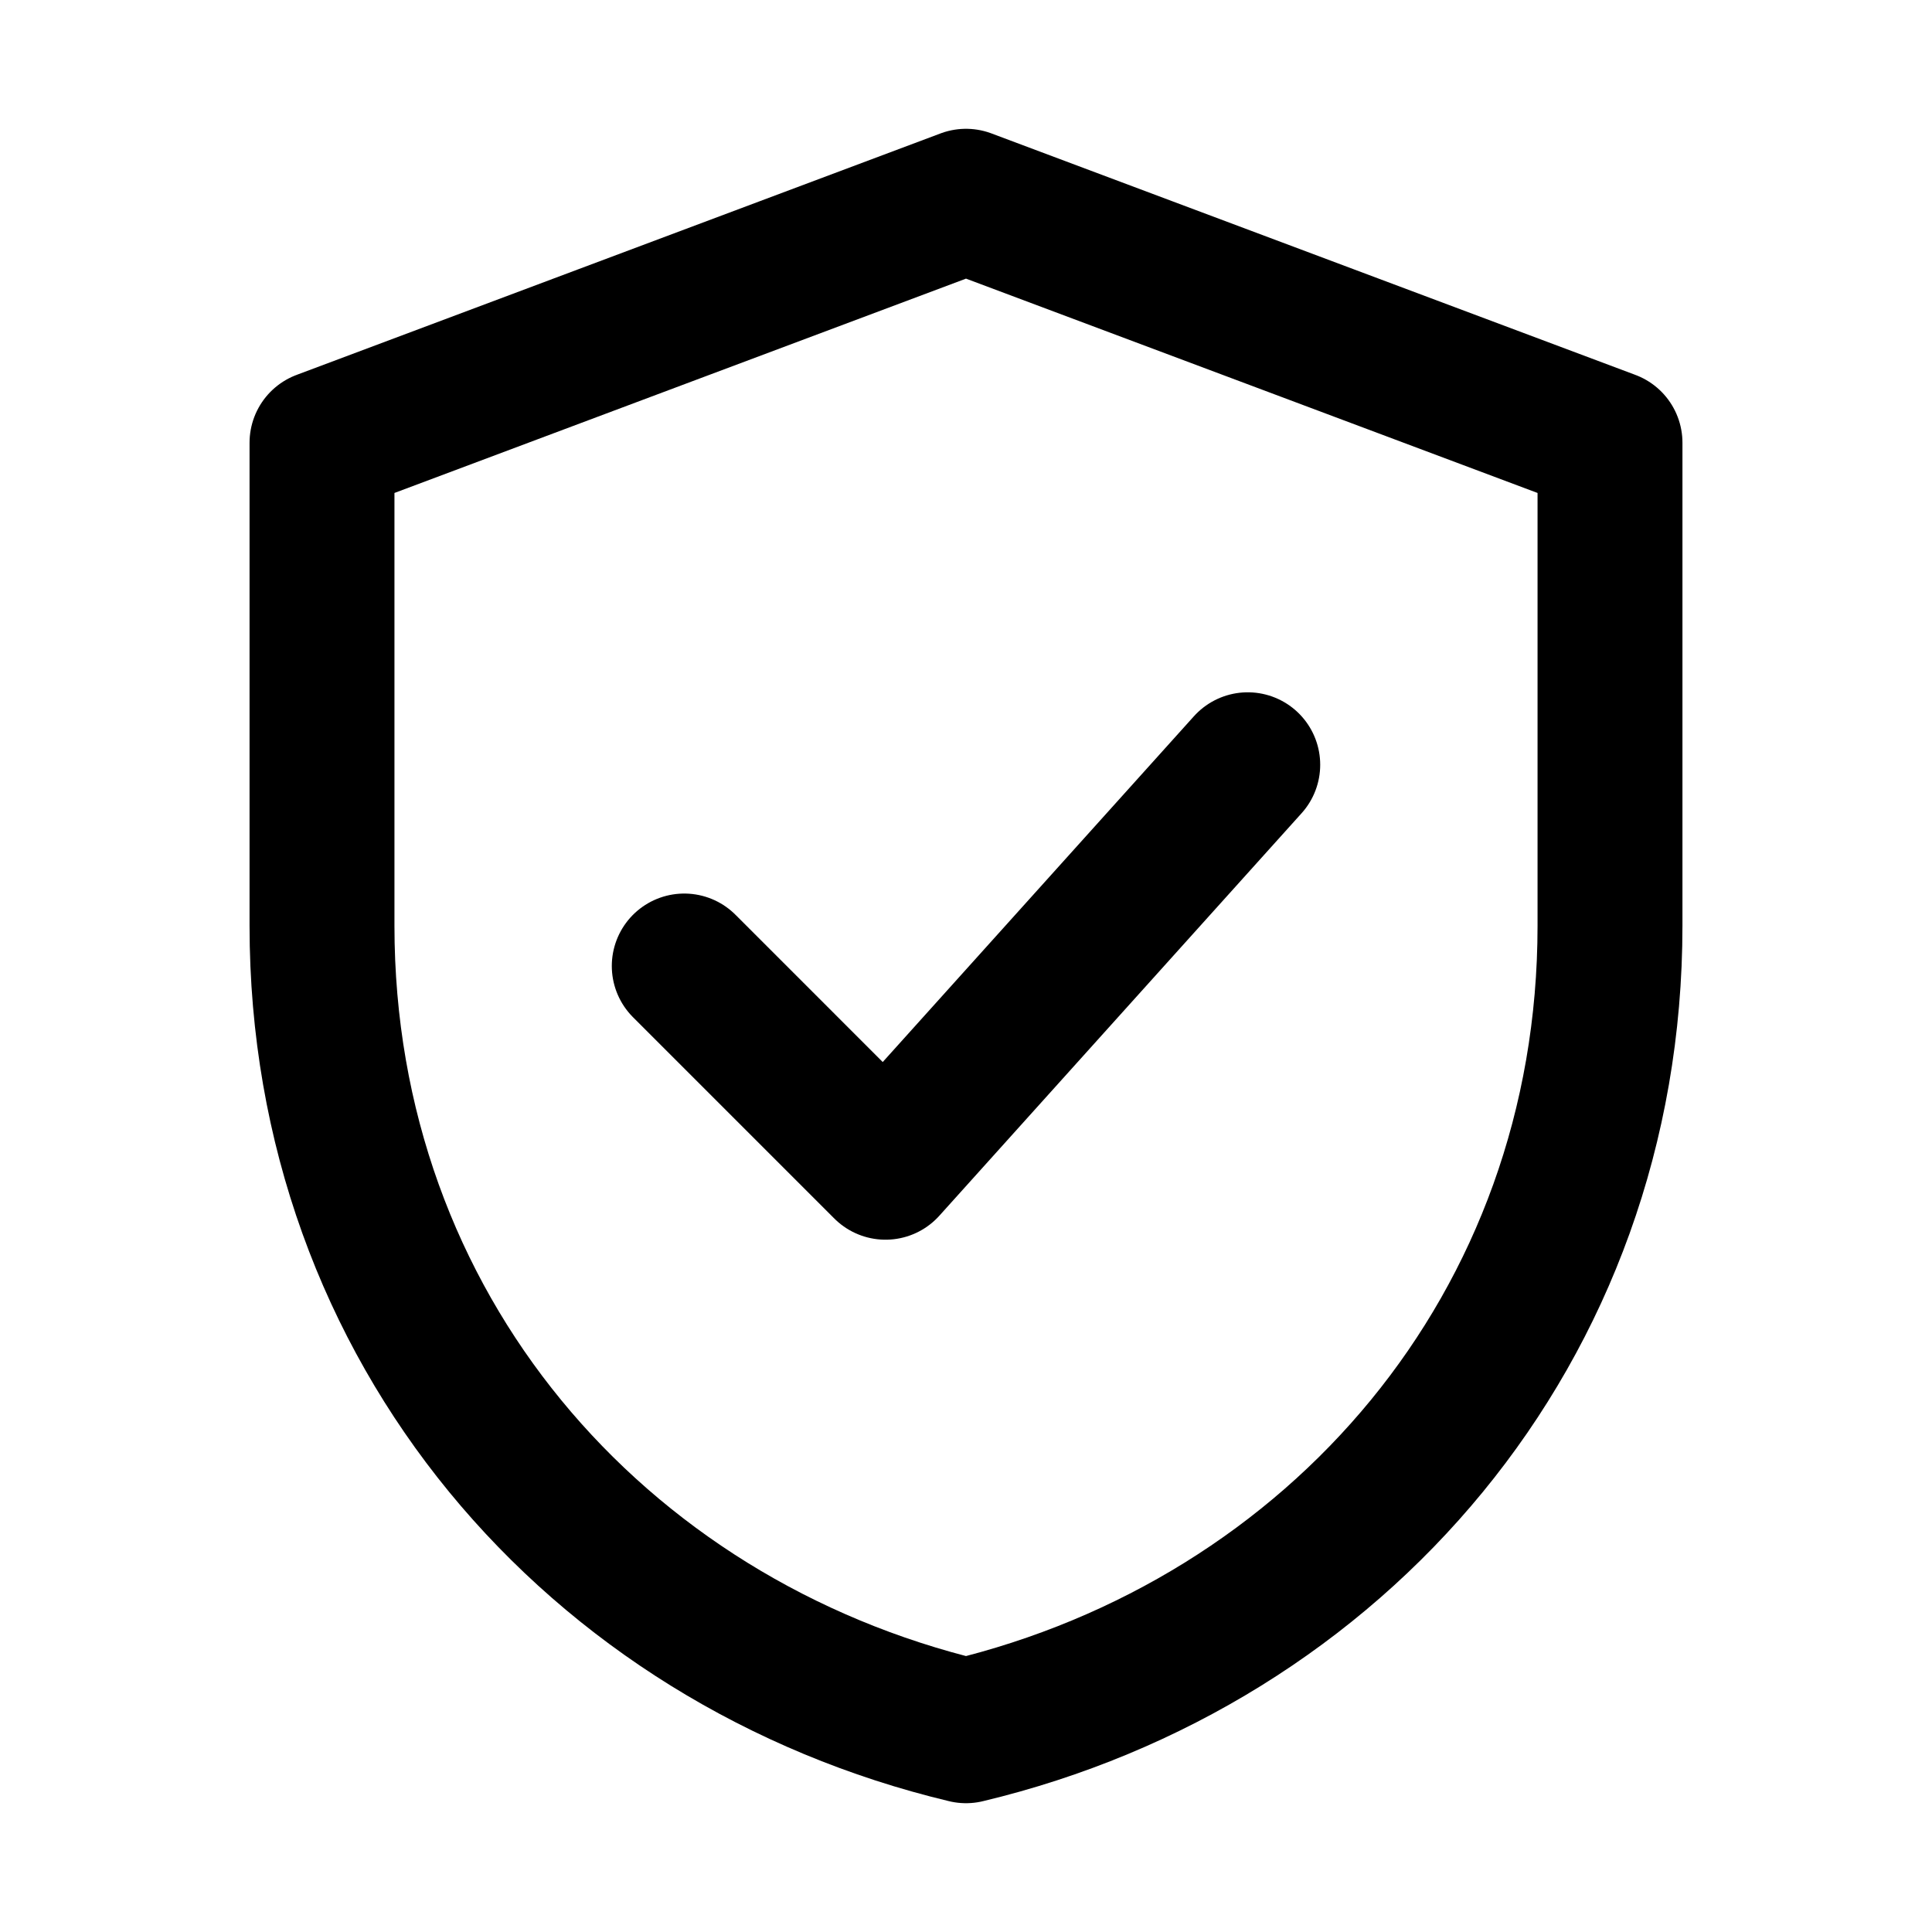
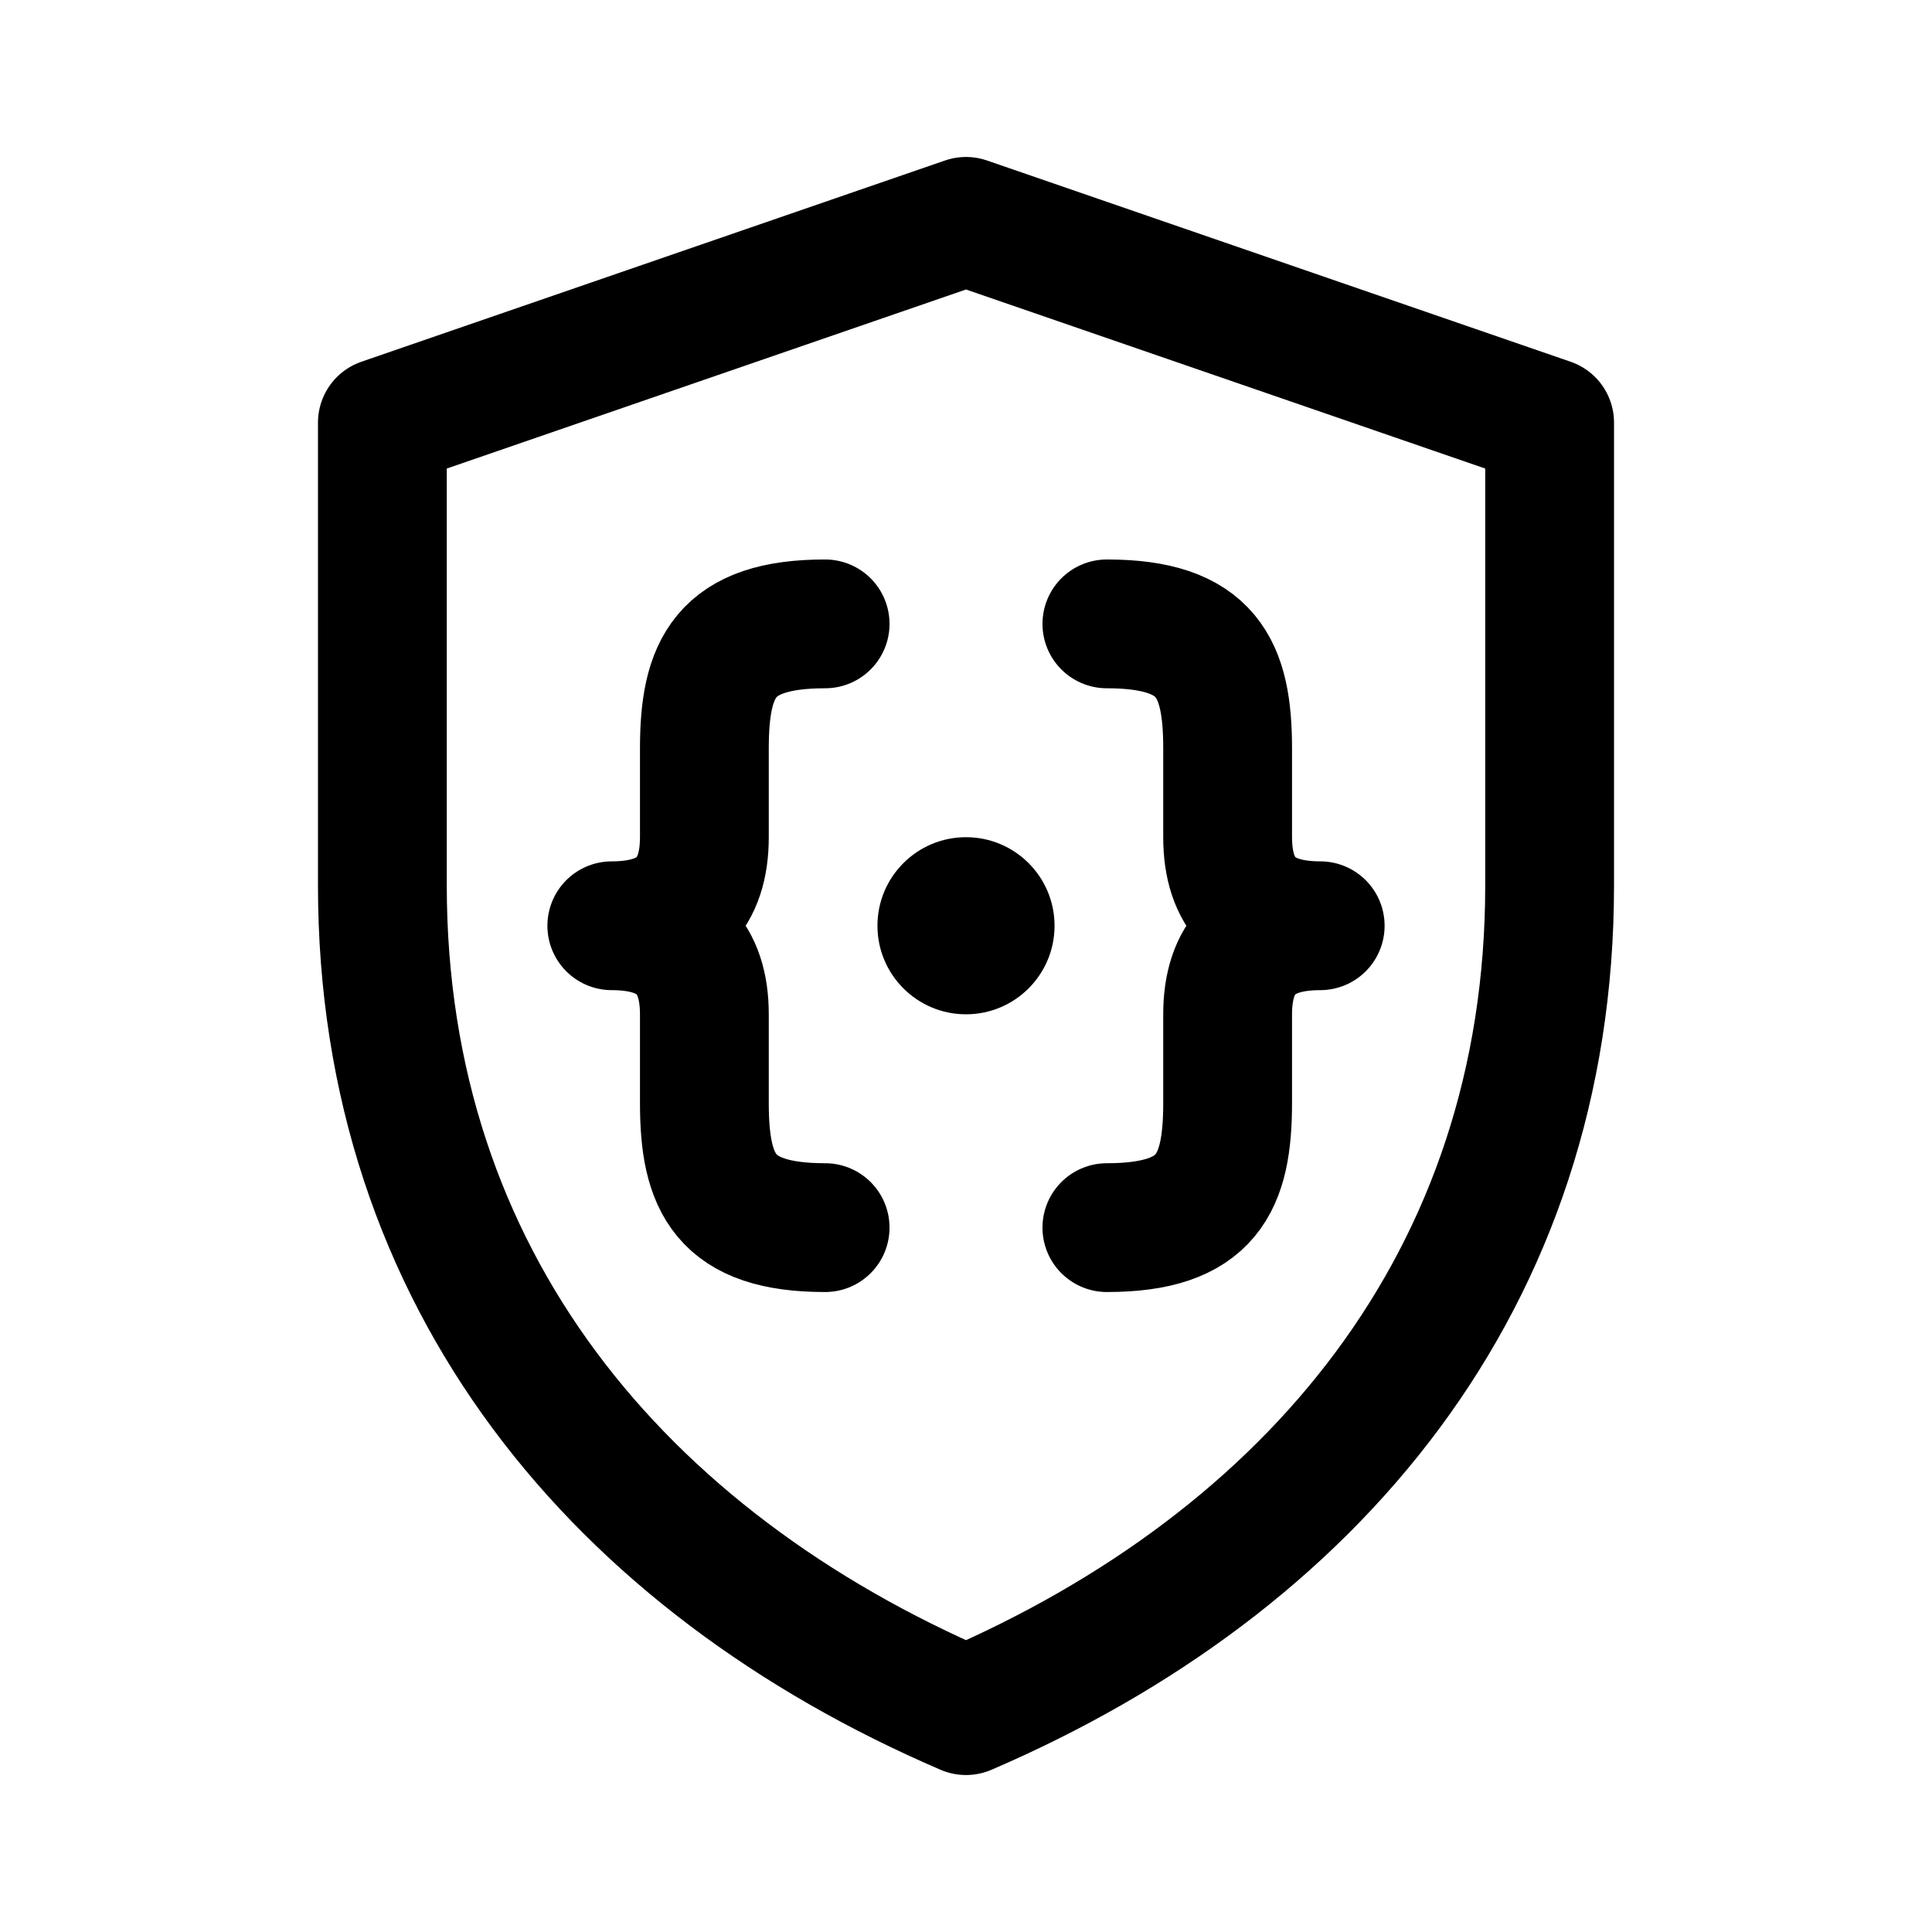
- <svg xmlns="http://www.w3.org/2000/svg" width="24" height="24" viewBox="0 0 24 24" fill="none" stroke="currentColor" stroke-width="1.8" stroke-linecap="round" stroke-linejoin="round">
-   <path d="M12 2.5 4 5.5v6c0 5 3.4 8.9 8 10 4.6-1.1 8-5 8-10v-6l-8-3z" />
-   <path d="m8.5 12 2.5 2.5 4.5-5" />
+ <svg xmlns="http://www.w3.org/2000/svg" width="24" height="24" viewBox="0 0 24 24" fill="none" stroke="currentColor" stroke-width="1.6" stroke-linecap="round" stroke-linejoin="round">
+   <path d="M12 2.75 19.25 5.25V11c0 4.9-2.95 8.4-7.25 10.25C7.7 19.4 4.75 15.9 4.75 11V5.25L12 2.75z" />
+   <path d="M10.25 7.75c-1.25 0-1.5.55-1.5 1.55v1.1c0 .7-.35 1.1-1.15 1.1.8 0 1.15.4 1.15 1.1v1.1c0 1 .25 1.55 1.5 1.55M13.75 7.75c1.25 0 1.5.55 1.5 1.55v1.1c0 .7.35 1.1 1.15 1.1-.8 0-1.15.4-1.15 1.1v1.1c0 1-.25 1.55-1.5 1.55" />
+   <circle cx="12" cy="11.5" r="1.1" fill="currentColor" stroke="none" />
</svg>
